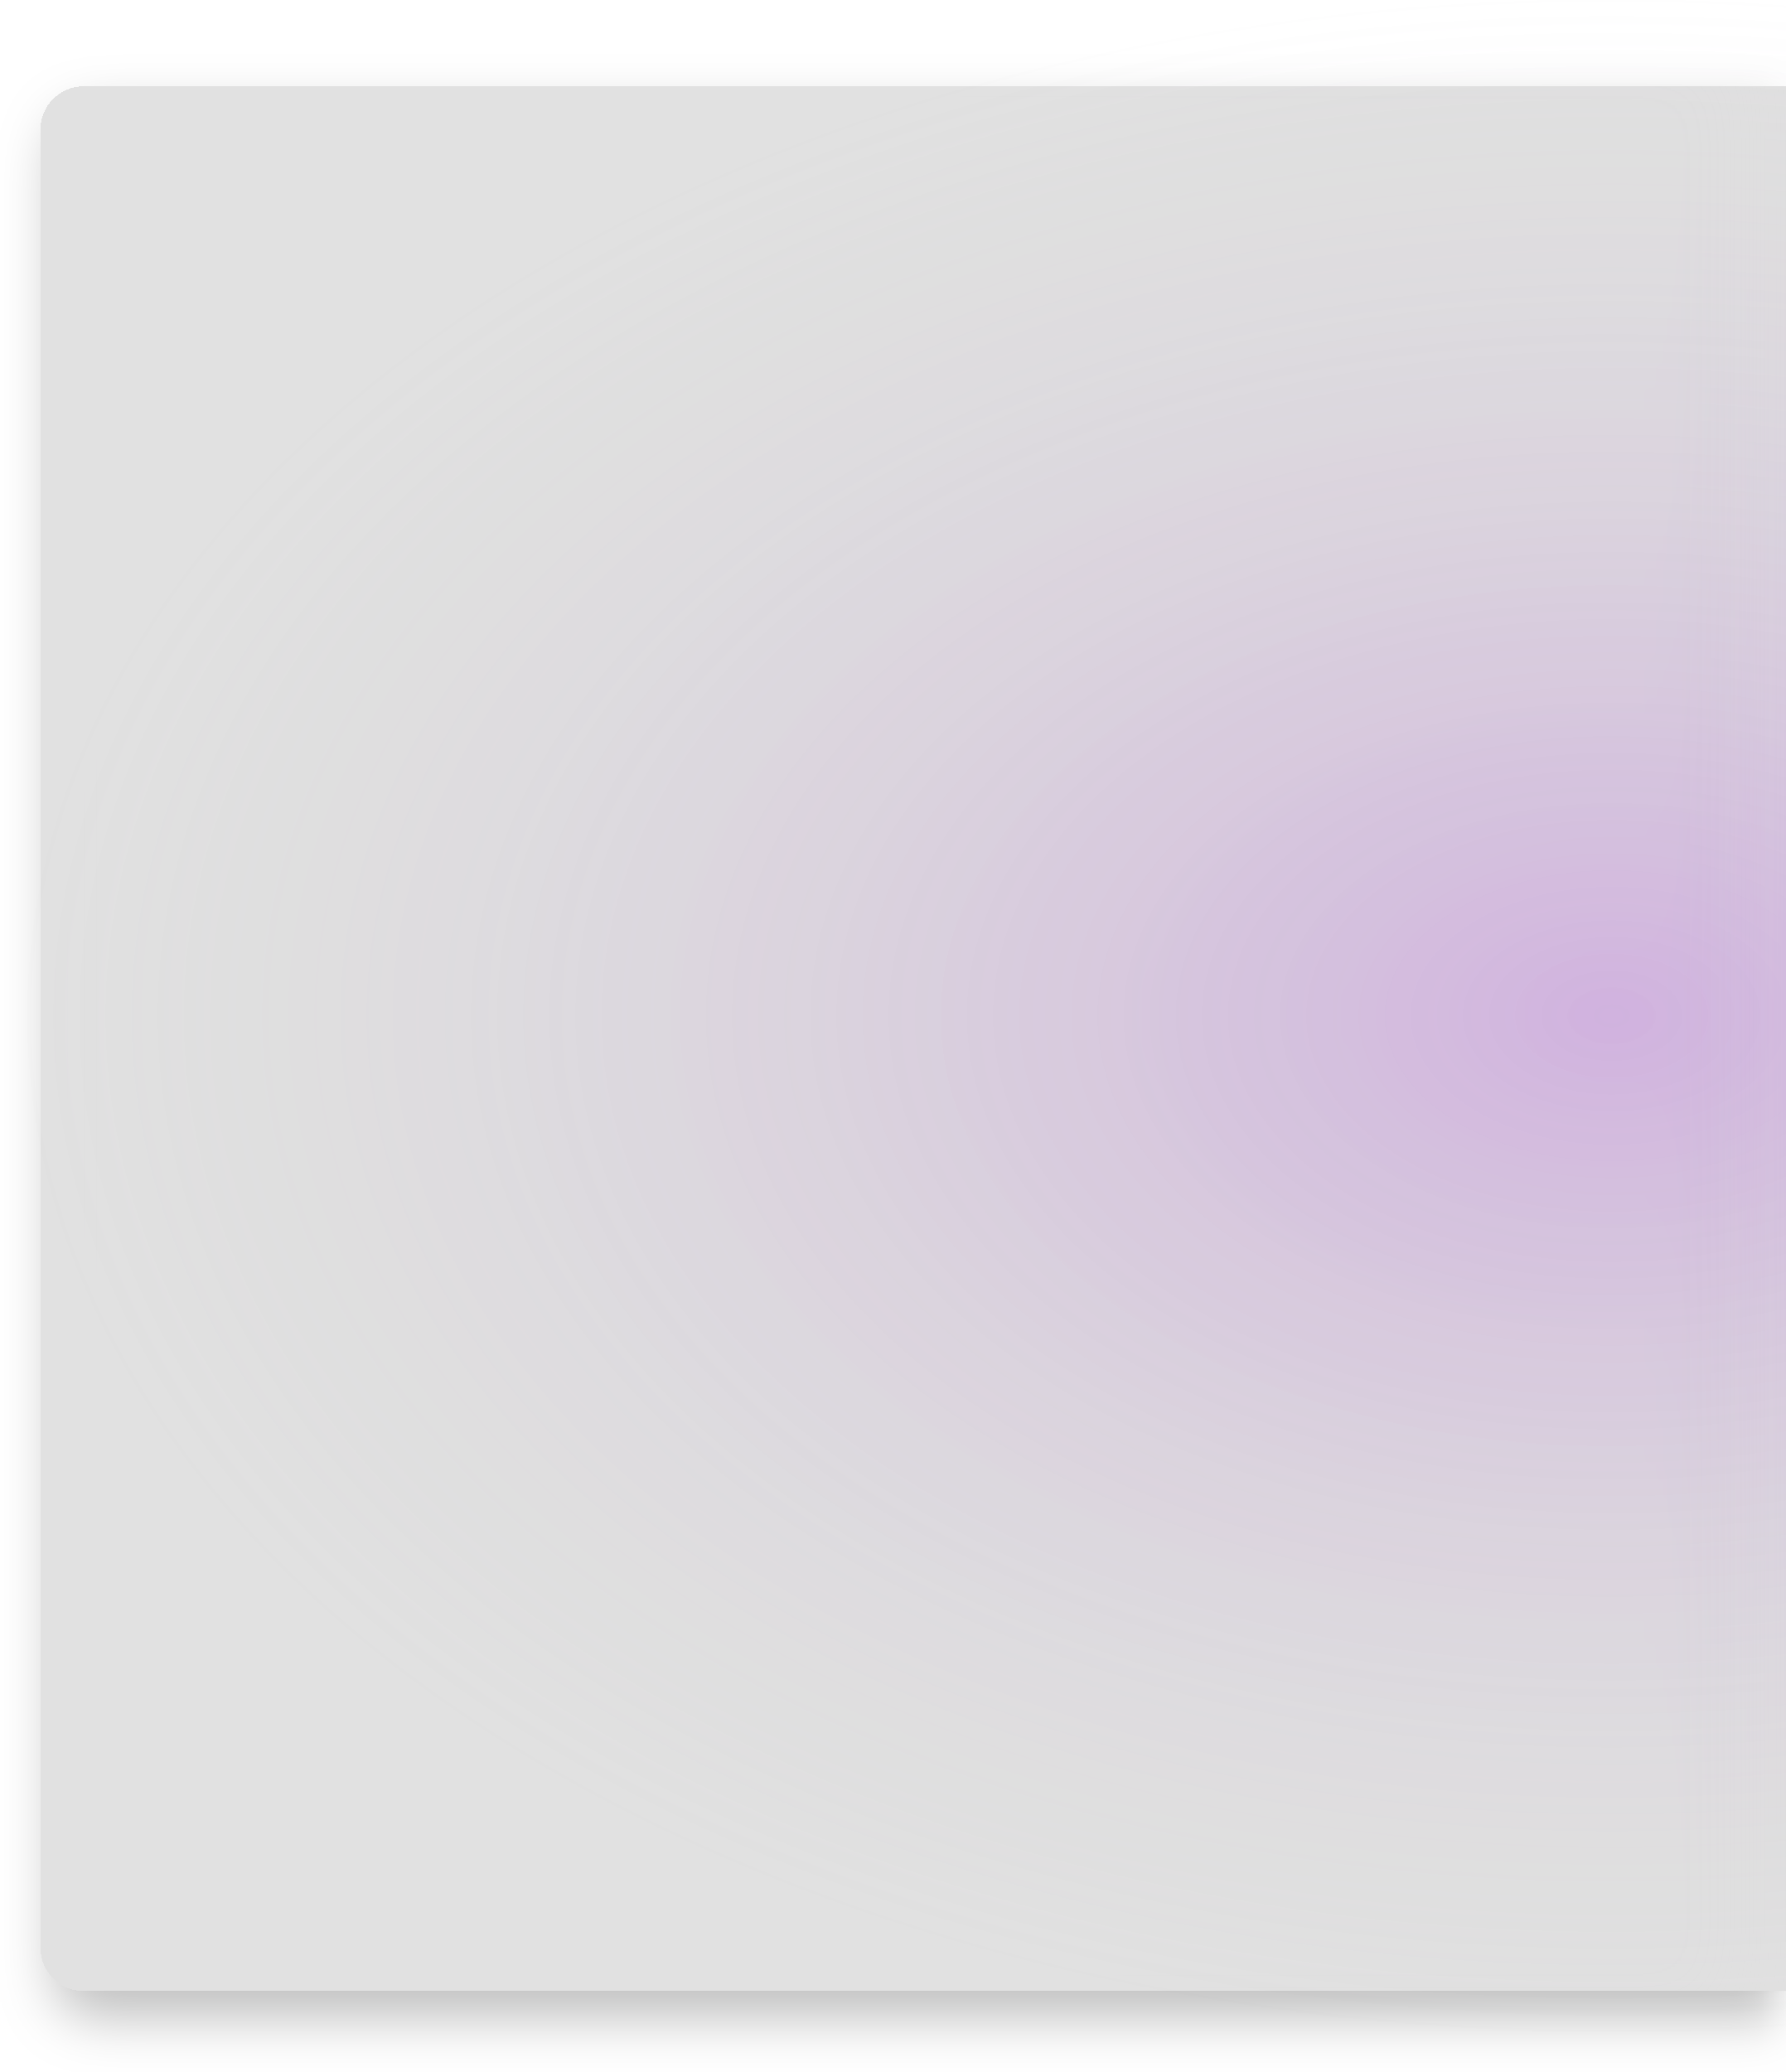
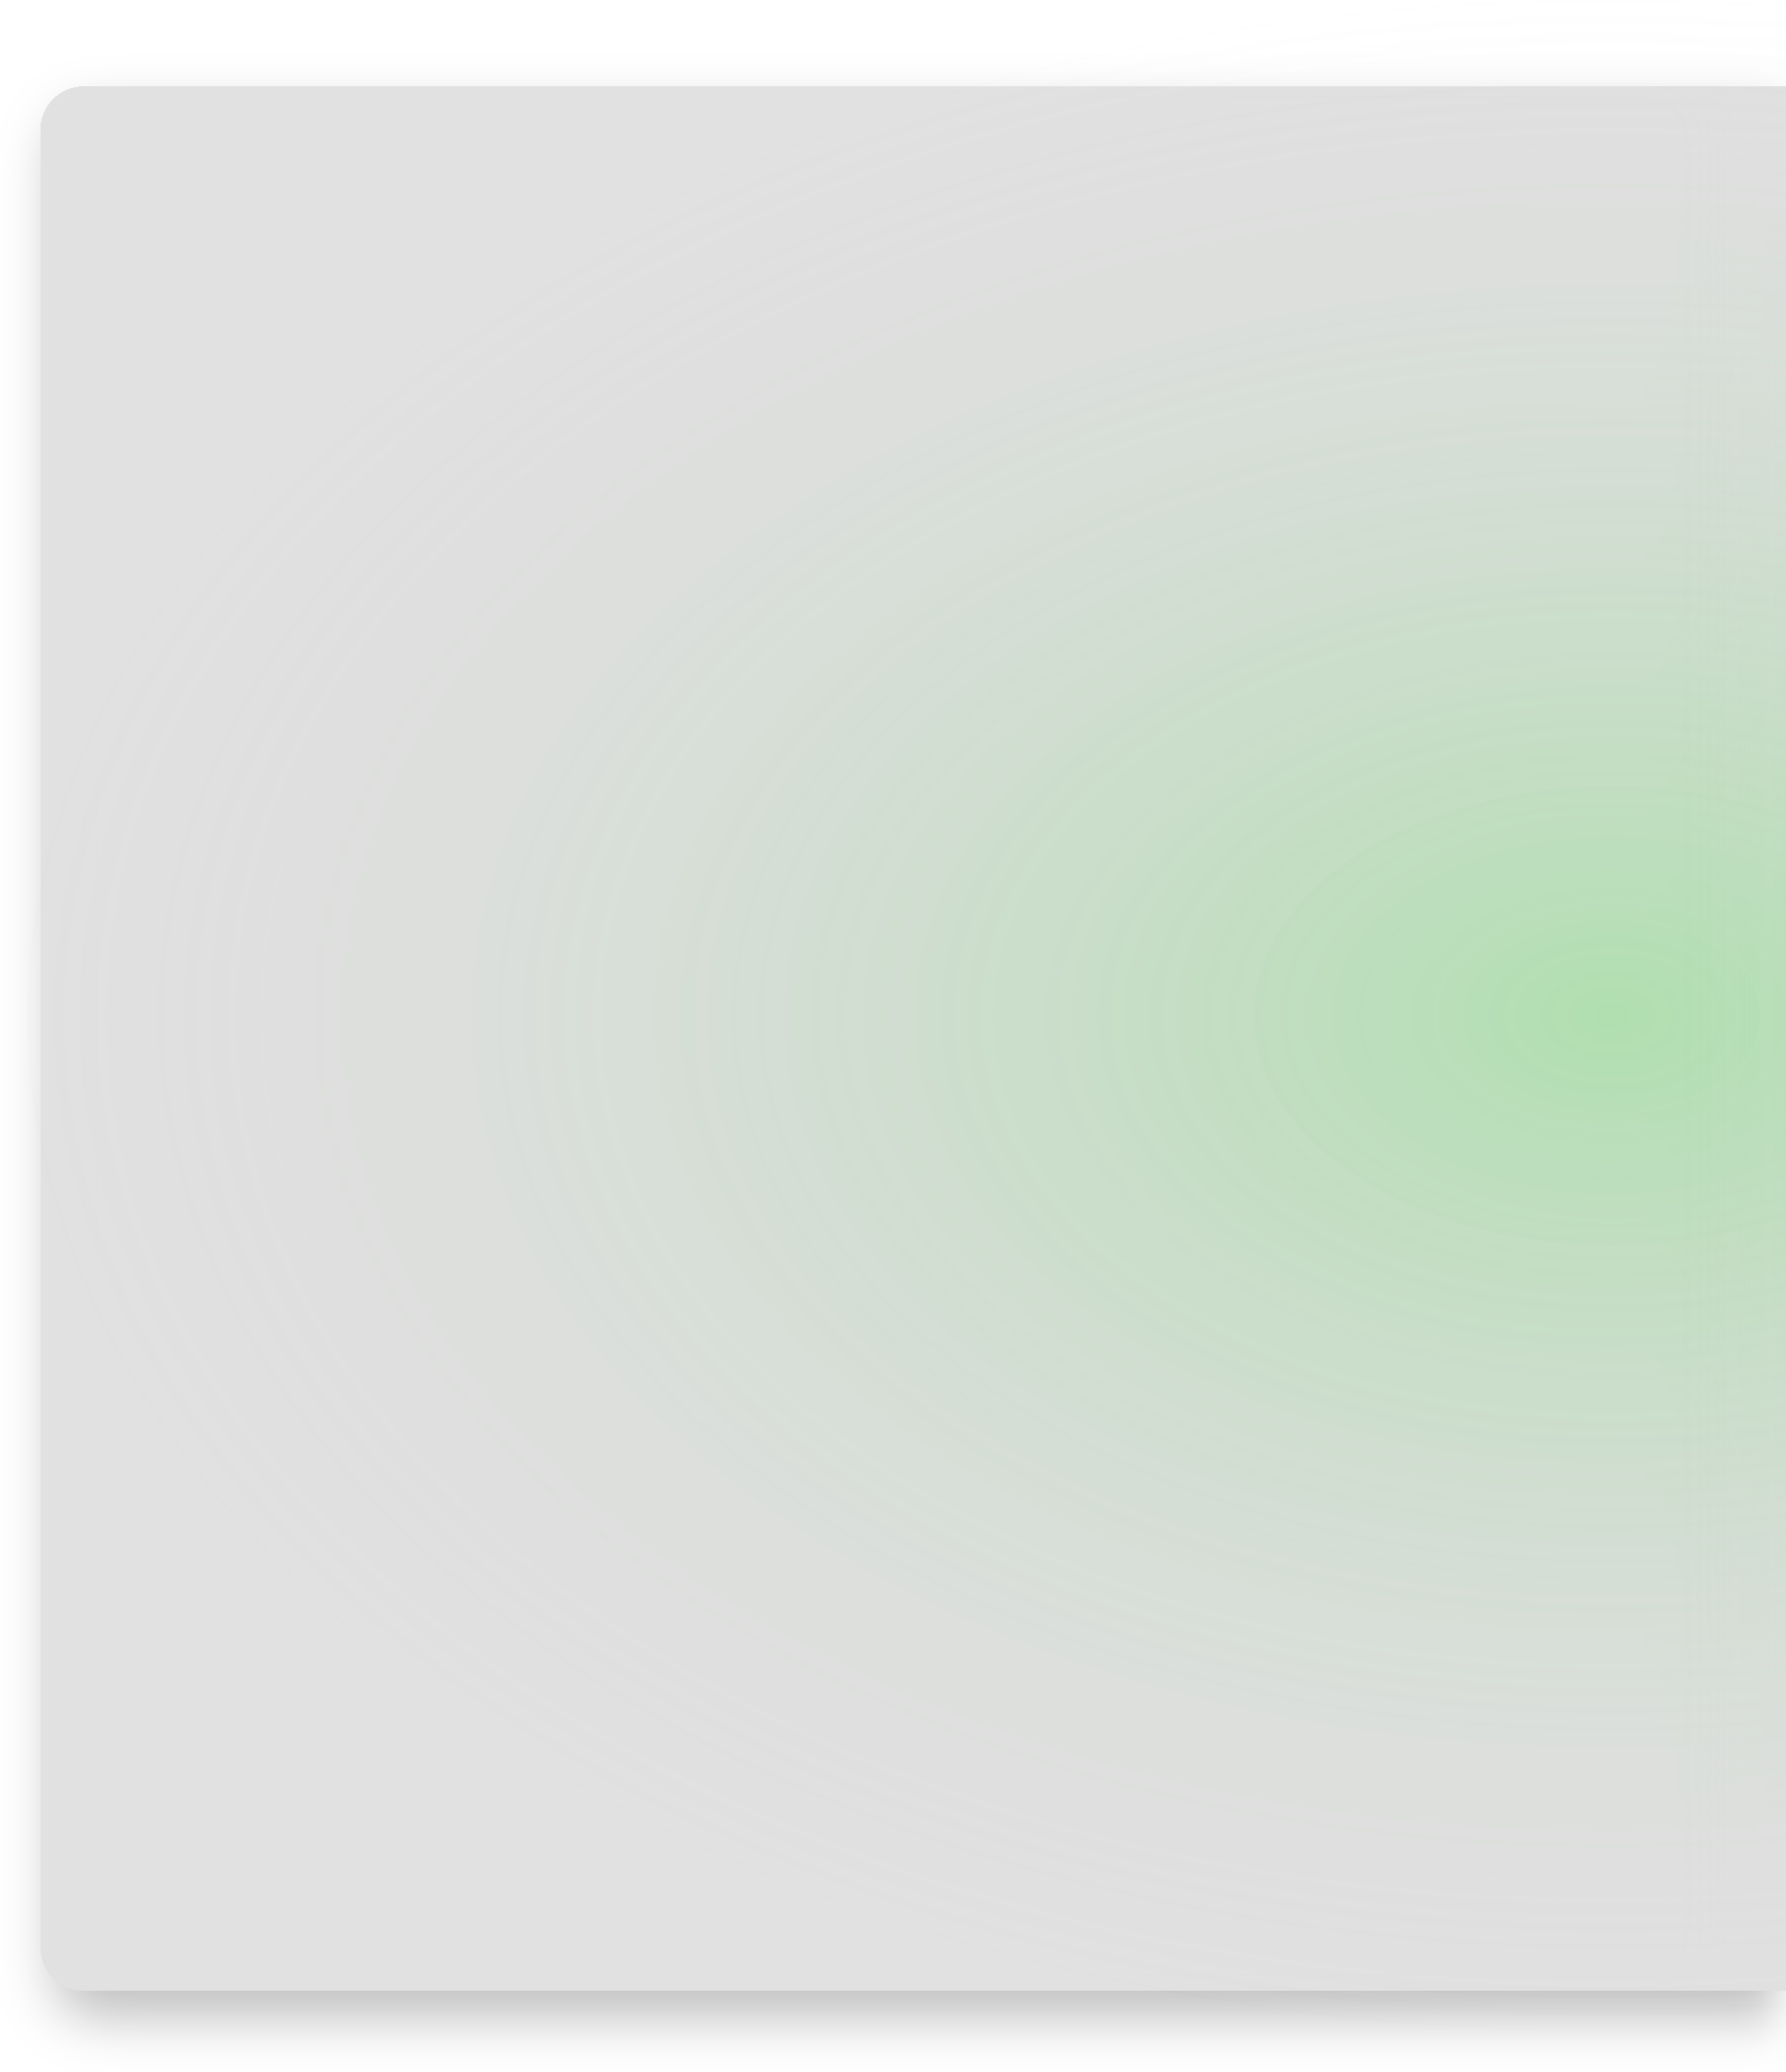
<svg xmlns="http://www.w3.org/2000/svg" width="662" height="768" viewBox="0 0 662 768" fill="none">
  <rect x="7" width="1178" height="753" fill="url(#paint0_radial_642_1200)" fill-opacity="0.24" />
  <g filter="url(#filter0_bd_642_1200)">
    <rect x="15" y="32" width="840" height="706" rx="16" fill="black" fill-opacity="0.12" shape-rendering="crispEdges" />
  </g>
  <defs>
    <filter id="filter0_bd_642_1200" x="-29" y="-12" width="928" height="794" filterUnits="userSpaceOnUse" color-interpolation-filters="sRGB">
      <feFlood flood-opacity="0" result="BackgroundImageFix" />
      <feGaussianBlur in="BackgroundImage" stdDeviation="22" />
      <feComposite in2="SourceAlpha" operator="in" result="effect1_backgroundBlur_642_1200" />
      <feColorMatrix in="SourceAlpha" type="matrix" values="0 0 0 0 0 0 0 0 0 0 0 0 0 0 0 0 0 0 127 0" result="hardAlpha" />
      <feOffset dx="5" dy="10" />
      <feGaussianBlur stdDeviation="10" />
      <feComposite in2="hardAlpha" operator="out" />
      <feColorMatrix type="matrix" values="0 0 0 0 0 0 0 0 0 0 0 0 0 0 0 0 0 0 0.25 0" />
      <feBlend mode="normal" in2="effect1_backgroundBlur_642_1200" result="effect2_dropShadow_642_1200" />
      <feBlend mode="normal" in="SourceGraphic" in2="effect2_dropShadow_642_1200" result="shape" />
    </filter>
    <radialGradient id="paint0_radial_642_1200" cx="0" cy="0" r="1" gradientUnits="userSpaceOnUse" gradientTransform="translate(596 376.5) rotate(90) scale(376.5 589)">
-       <stop stop-color="#AE20F2" />
+       <stop stop-color="#17f215" />
      <stop offset="1" stop-color="#C4C4C4" stop-opacity="0" />
    </radialGradient>
  </defs>
</svg>
